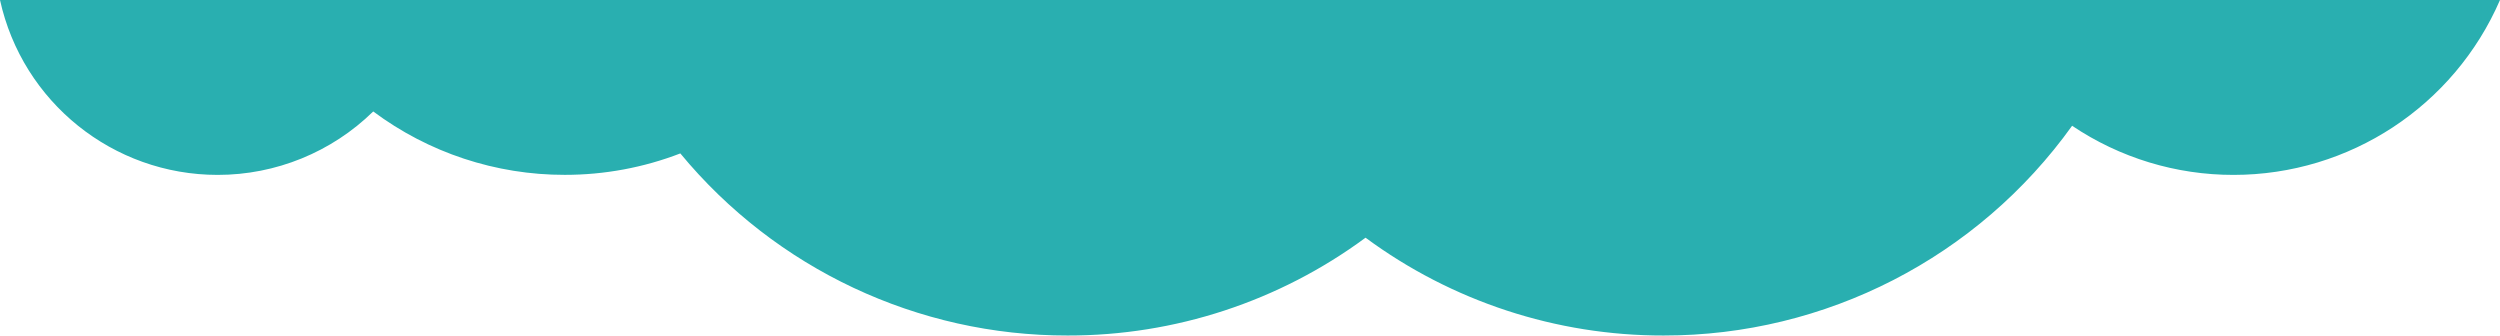
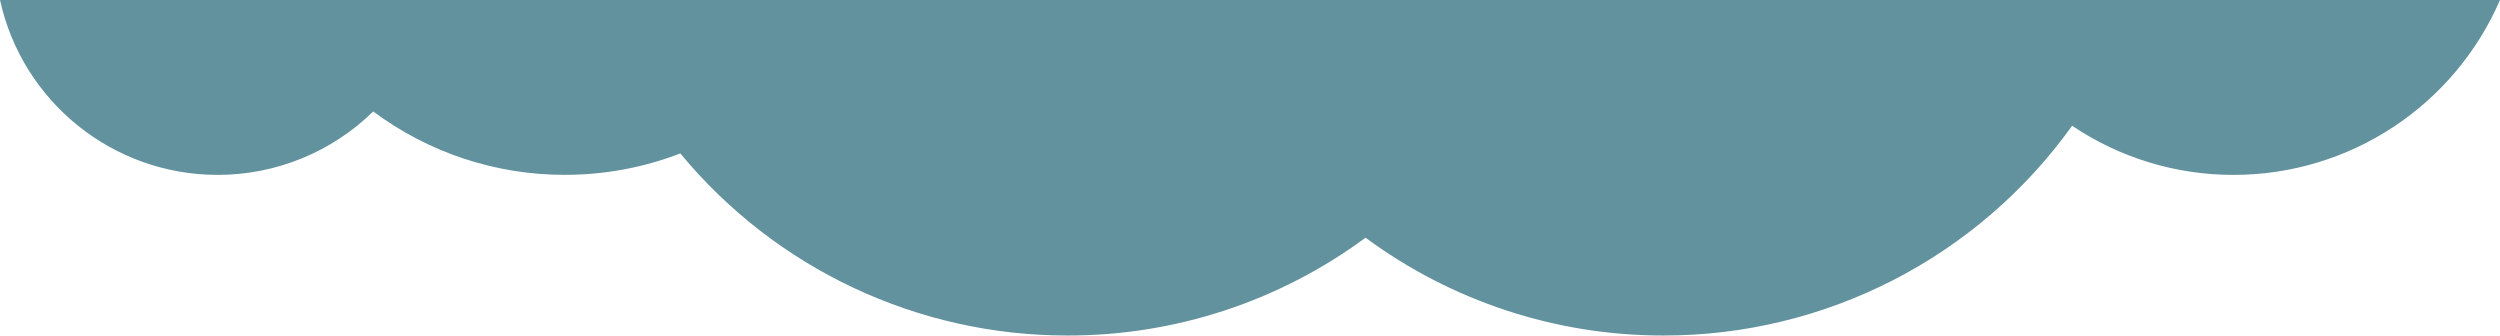
<svg xmlns="http://www.w3.org/2000/svg" viewBox="0 0 583.21 78.27">
  <defs>
-     <style>.cls-1{fill:#29afb0;}</style>
+     <style>.cls-1{fill:#62929E;}</style>
  </defs>
  <path class="cls-1" d="M0,0A52,52,0,0,0,50.77,40.8,51.84,51.84,0,0,0,87.07,26a74.61,74.61,0,0,0,44.7,14.79,74.8,74.8,0,0,0,26.94-5,117,117,0,0,0,90.34,42.48,116.73,116.73,0,0,0,69.51-22.82,116.78,116.78,0,0,0,69.52,22.82,117.11,117.11,0,0,0,95.31-48.93A67.38,67.38,0,0,0,521.07,40.8,67.73,67.73,0,0,0,583.21,0Z" />
</svg>
